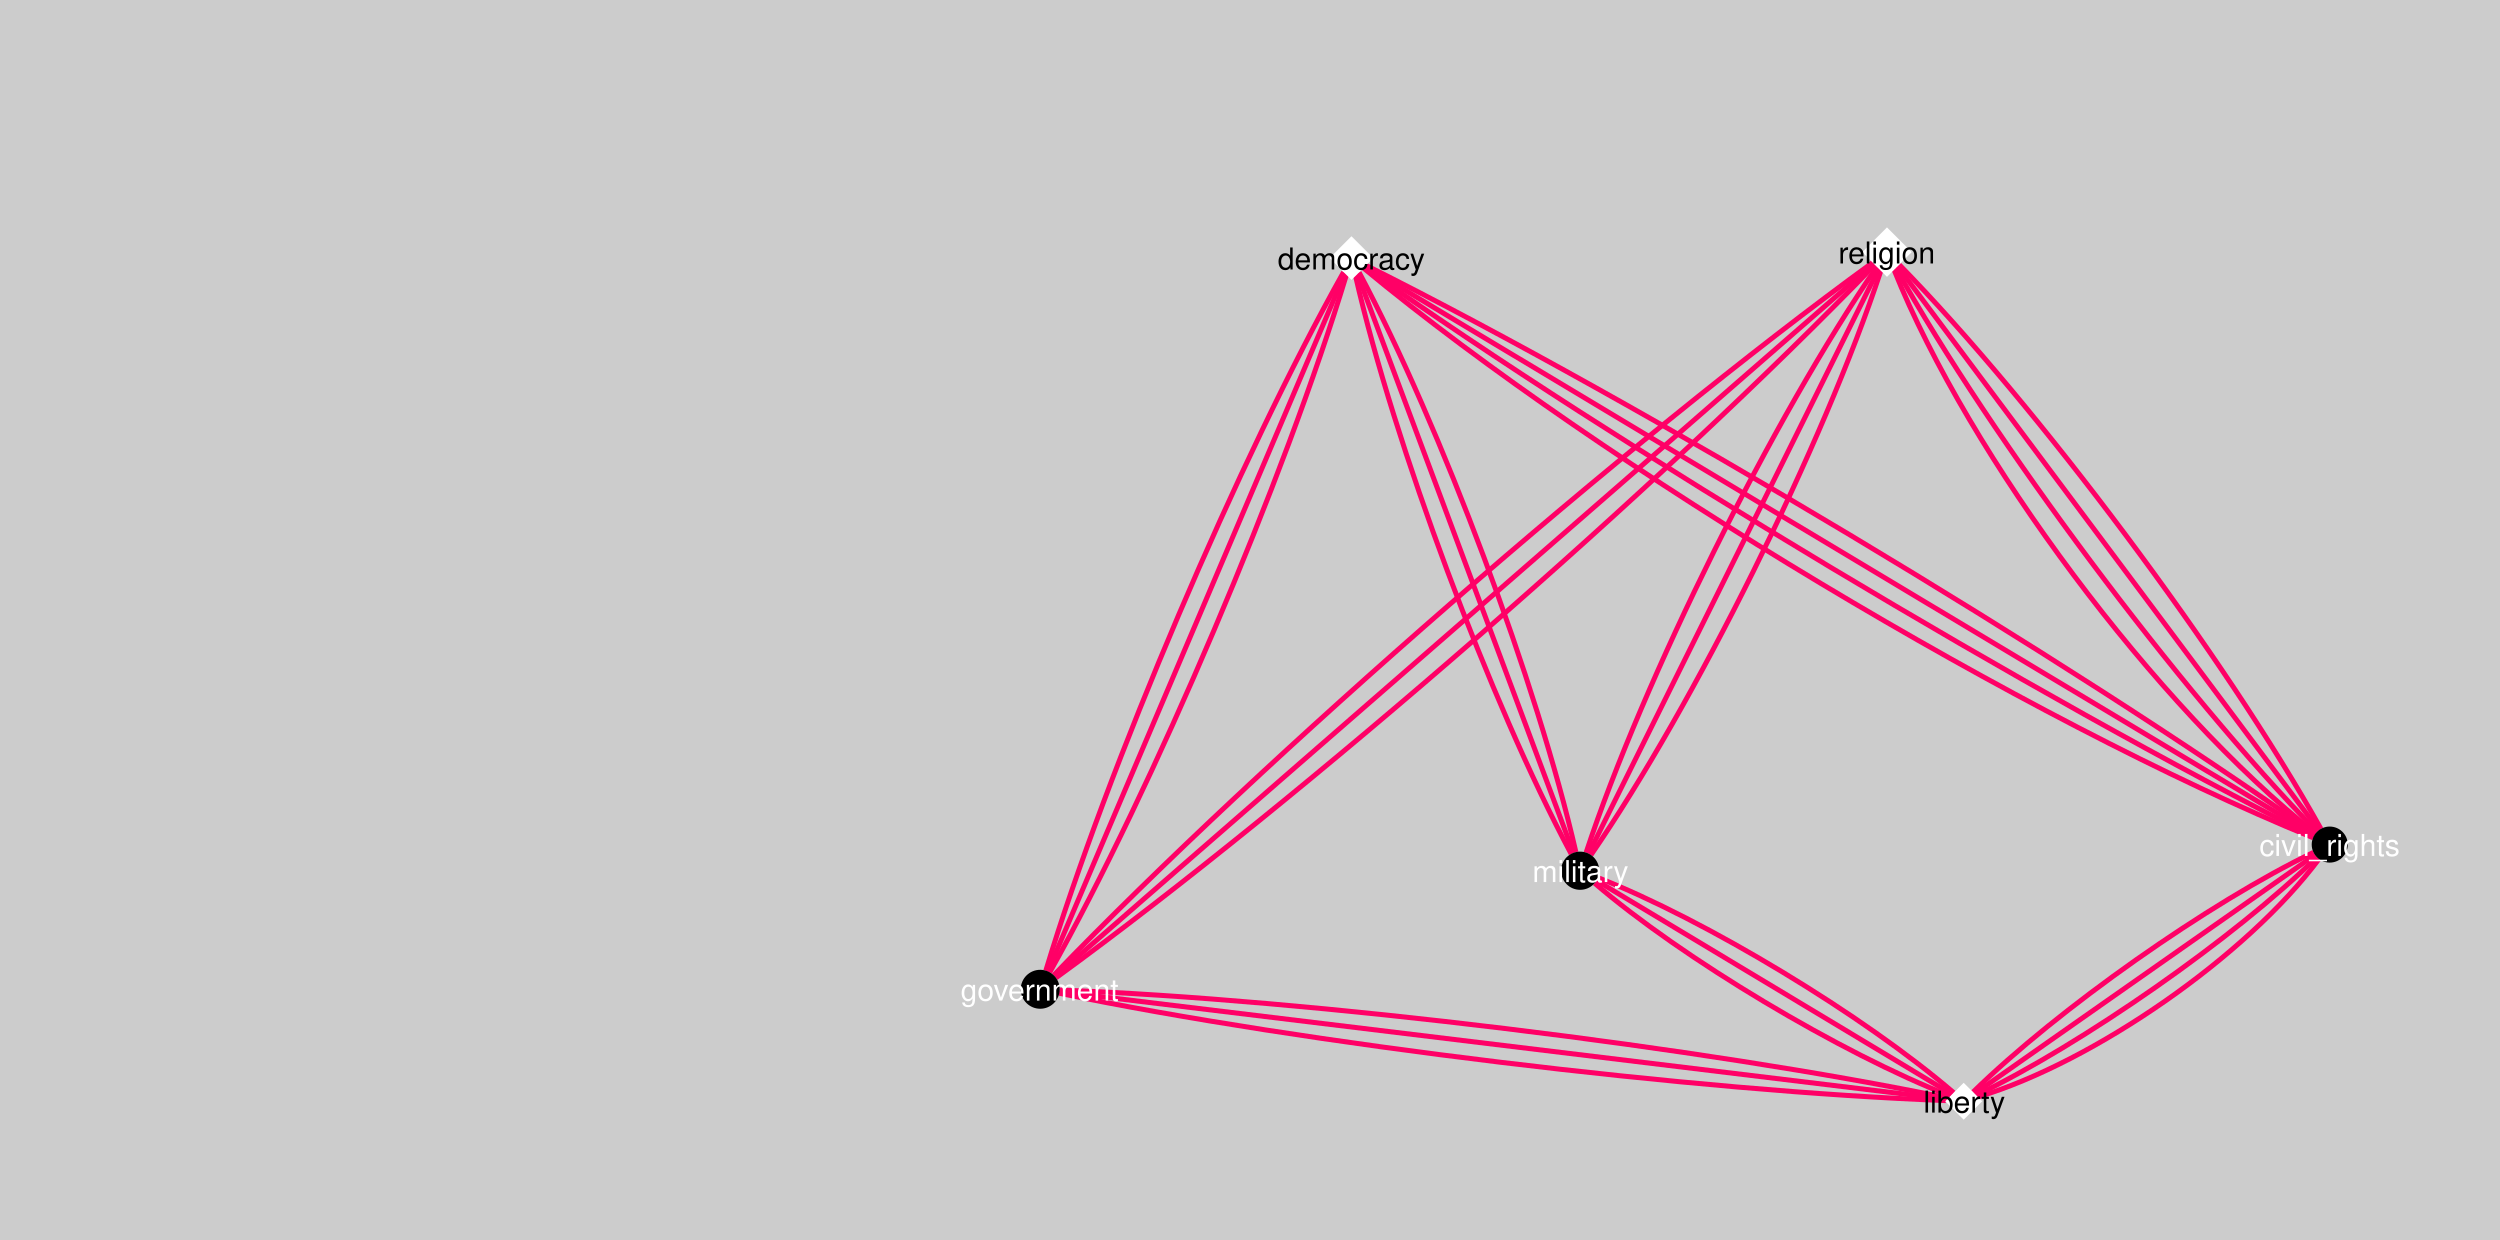
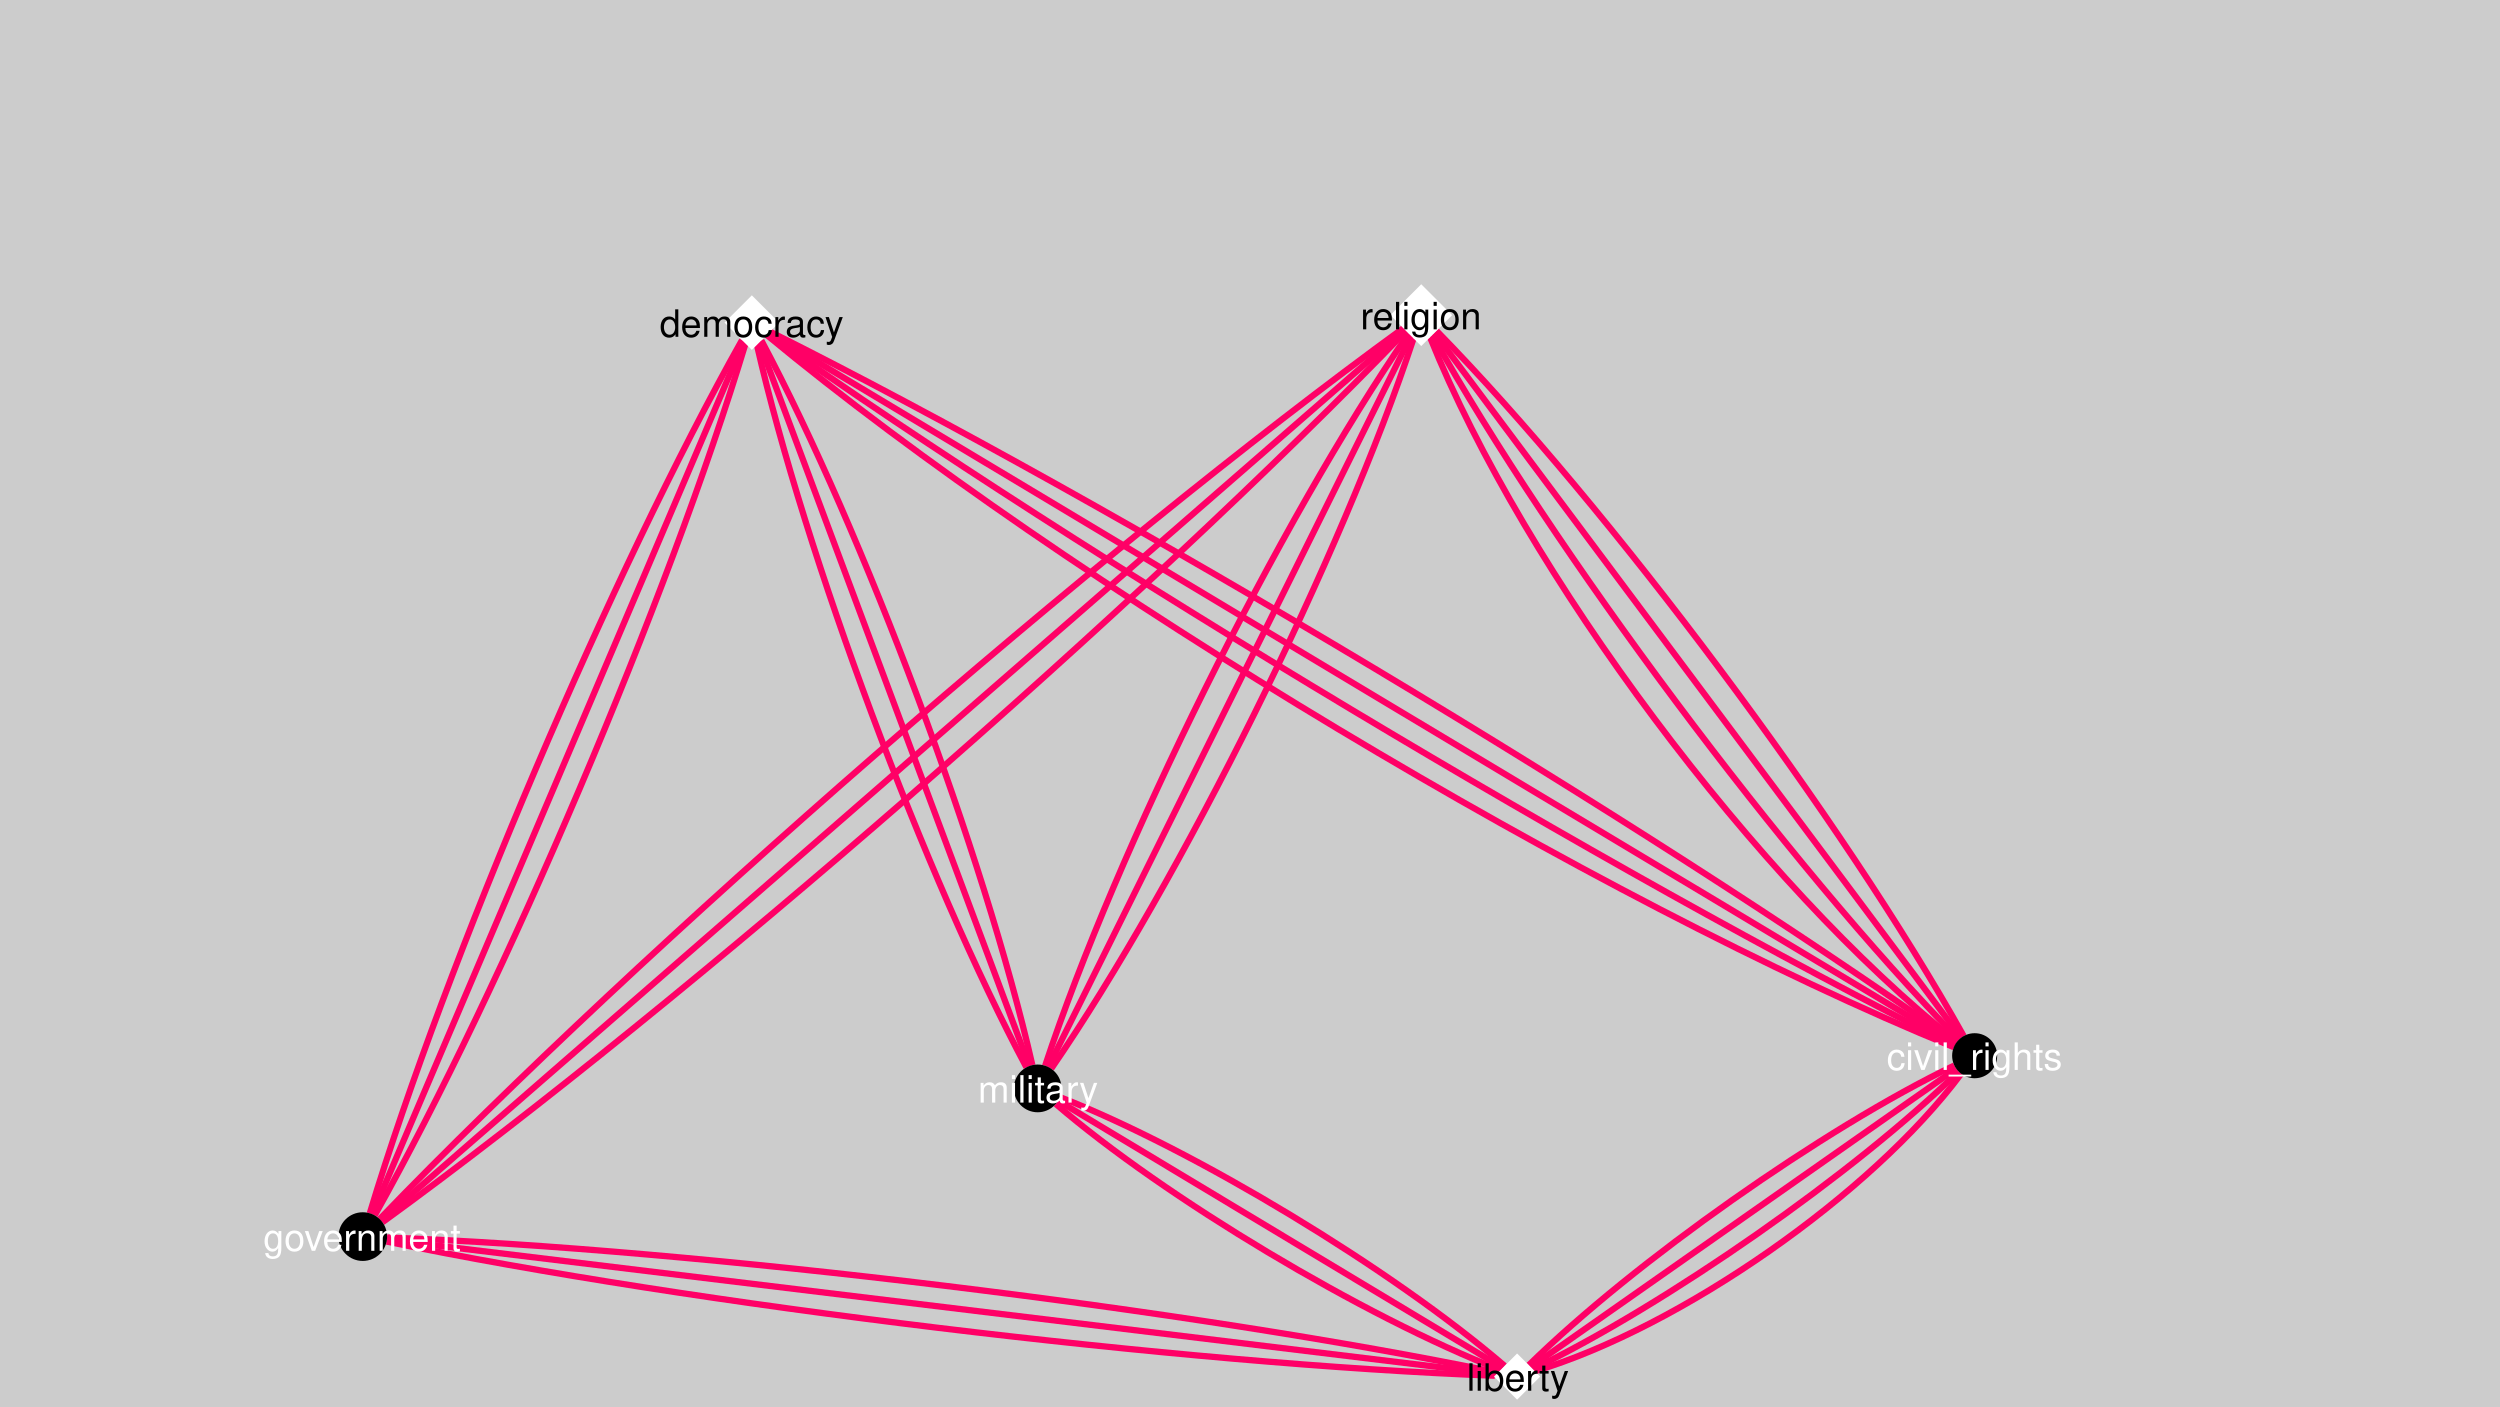
- <svg xmlns="http://www.w3.org/2000/svg" version="1.1" baseProfile="full" x="0px" y="0px" width="1000px" height="496px" viewBox="0 0 1000 496">
+ <svg xmlns="http://www.w3.org/2000/svg" version="1.1" baseProfile="full" x="0px" y="0px" width="800px" height="450px" viewBox="300 0 800 450">
  <g stroke-dashoffset="0" stroke-linejoin="miter" stroke-dasharray="none" stroke-width="1" stroke-linecap="square" stroke-miterlimit="10">
    <g fill="#cccccc" fill-rule="nonzero" fill-opacity="1" stroke="none">
      <path d="M 0 0 L 1251 0 L 1251 496 L 0 496 L 0 0 z" />
    </g>
    <g transform="matrix(1.005187, 0, 0, 1.005187, 968.3095, -54.85535)">
      <g stroke-opacity="1" stroke-width="2" fill="none" stroke="#ff0066" stroke-linecap="butt">
        <path d="M -187.184 490.737 C -230.732 473.739 -294.117 435.81 -328.756 406.02" />
      </g>
    </g>
    <g transform="matrix(1.005187, 0, 0, 1.005187, 968.3095, -54.85535)">
      <g stroke-opacity="1" stroke-width="2" fill="none" stroke="#ff0066" stroke-linecap="butt">
        <path d="M -178.181 489.161 C -144.672 456.316 -84.013 413.606 -42.696 393.765" />
      </g>
    </g>
    <g transform="matrix(1.005187, 0, 0, 1.005187, 968.3095, -54.85535)">
      <g stroke-opacity="1" stroke-width="2" fill="none" stroke="#ff0066" stroke-linecap="butt">
        <path d="M -177.572 489.77 L -42.103 394.778" />
      </g>
    </g>
    <g transform="matrix(1.005187, 0, 0, 1.005187, 968.3095, -54.85535)">
      <g stroke-opacity="1" stroke-width="2" fill="none" stroke="#ff0066" stroke-linecap="butt">
        <path d="M -188.985 492.538 C -287.577 488.877 -445.532 469.748 -541.788 449.814" />
      </g>
    </g>
    <g transform="matrix(1.005187, 0, 0, 1.005187, 968.3095, -54.85535)">
      <g stroke-opacity="1" stroke-width="2" fill="none" stroke="#ff0066" stroke-linecap="butt">
        <path d="M -176.242 491.101 C -129.813 477.135 -69.046 434.742 -40.513 396.413" />
      </g>
    </g>
    <g transform="matrix(1.005187, 0, 0, 1.005187, 968.3095, -54.85535)">
      <g stroke-opacity="1" stroke-width="2" fill="none" stroke="#ff0066" stroke-linecap="butt">
        <path d="M -188.453 492.006 L -541.683 449.175" />
      </g>
    </g>
    <g transform="matrix(1.005187, 0, 0, 1.005187, 968.3095, -54.85535)">
      <g stroke-opacity="1" stroke-width="2" fill="none" stroke="#ff0066" stroke-linecap="butt">
        <path d="M -186.488 490.041 L -328.004 404.98" />
      </g>
    </g>
    <g transform="matrix(1.005187, 0, 0, 1.005187, 968.3095, -54.85535)">
      <g stroke-opacity="1" stroke-width="2" fill="none" stroke="#ff0066" stroke-linecap="butt">
        <path d="M -185.848 489.401 C -221.486 458.753 -284.878 420.441 -327.439 403.829" />
      </g>
    </g>
    <g transform="matrix(1.005187, 0, 0, 1.005187, 968.3095, -54.85535)">
      <g stroke-opacity="1" stroke-width="2" fill="none" stroke="#ff0066" stroke-linecap="butt">
        <path d="M -187.987 491.54 C -285.069 471.434 -443.402 452.178 -541.632 448.53" />
      </g>
    </g>
    <g transform="matrix(1.005187, 0, 0, 1.005187, 968.3095, -54.85535)">
      <g stroke-opacity="1" stroke-width="2" fill="none" stroke="#ff0066" stroke-linecap="butt">
        <path d="M -176.927 490.416 C -134.783 470.178 -74.085 427.764 -41.353 395.681" />
      </g>
    </g>
    <g transform="matrix(1.005187, 0, 0, 1.005187, 968.3095, -54.85535)">
      <g stroke-opacity="1" stroke-width="2" fill="none" stroke="#ff0066" stroke-linecap="butt">
        <path d="M -420.761 161.216 C -325.763 239.958 -156.575 341.469 -42.869 387.947" />
      </g>
    </g>
    <g transform="matrix(1.005187, 0, 0, 1.005187, 968.3095, -54.85535)">
      <g stroke-opacity="1" stroke-width="2" fill="none" stroke="#ff0066" stroke-linecap="butt">
        <path d="M -420.427 160.882 C -320.676 231.573 -151.538 333.013 -42.646 387.454" />
      </g>
    </g>
    <g transform="matrix(1.005187, 0, 0, 1.005187, 968.3095, -54.85535)">
      <g stroke-opacity="1" stroke-width="2" fill="none" stroke="#ff0066" stroke-linecap="butt">
        <path d="M -423.899 164.354 C -408.658 231.123 -370.242 334.101 -338.094 394.361" />
      </g>
    </g>
    <g transform="matrix(1.005187, 0, 0, 1.005187, 968.3095, -54.85535)">
      <g stroke-opacity="1" stroke-width="2" fill="none" stroke="#ff0066" stroke-linecap="butt">
        <path d="M -419.719 160.174 C -310.485 214.786 -141.411 316.122 -42.082 386.514" />
      </g>
    </g>
    <g transform="matrix(1.005187, 0, 0, 1.005187, 968.3095, -54.85535)">
      <g stroke-opacity="1" stroke-width="2" fill="none" stroke="#ff0066" stroke-linecap="butt">
        <path d="M -420.08 160.535 L -42.382 386.973" />
      </g>
    </g>
    <g transform="matrix(1.005187, 0, 0, 1.005187, 968.3095, -54.85535)">
      <g stroke-opacity="1" stroke-width="2" fill="none" stroke="#ff0066" stroke-linecap="butt">
        <path d="M -422.49 162.945 C -390.037 223.778 -351.407 327.071 -336.209 393.657" />
      </g>
    </g>
    <g transform="matrix(1.005187, 0, 0, 1.005187, 968.3095, -54.85535)">
      <g stroke-opacity="1" stroke-width="2" fill="none" stroke="#ff0066" stroke-linecap="butt">
        <path d="M -428.109 163.374 L -546.341 441.112" />
      </g>
    </g>
    <g transform="matrix(1.005187, 0, 0, 1.005187, 968.3095, -54.85535)">
      <g stroke-opacity="1" stroke-width="2" fill="none" stroke="#ff0066" stroke-linecap="butt">
        <path d="M -427.528 163.955 C -451.785 244.375 -504.639 368.63 -545.58 441.486" />
      </g>
    </g>
    <g transform="matrix(1.005187, 0, 0, 1.005187, 968.3095, -54.85535)">
      <g stroke-opacity="1" stroke-width="2" fill="none" stroke="#ff0066" stroke-linecap="butt">
        <path d="M -428.641 162.842 C -469.952 236.356 -523.005 360.812 -547.139 440.823" />
      </g>
    </g>
    <g transform="matrix(1.005187, 0, 0, 1.005187, 968.3095, -54.85535)">
      <g stroke-opacity="1" stroke-width="2" fill="none" stroke="#ff0066" stroke-linecap="butt">
        <path d="M -423.151 163.607 L -337.175 393.946" />
      </g>
    </g>
    <g transform="matrix(1.005187, 0, 0, 1.005187, 968.3095, -54.85535)">
      <g stroke-opacity="1" stroke-width="2" fill="none" stroke="#ff0066" stroke-linecap="butt">
        <path d="M -217.242 159.918 C -300.488 246.351 -446.383 373.399 -543.108 443.687" />
      </g>
    </g>
    <g transform="matrix(1.005187, 0, 0, 1.005187, 968.3095, -54.85535)">
      <g stroke-opacity="1" stroke-width="2" fill="none" stroke="#ff0066" stroke-linecap="butt">
        <path d="M -218.113 159.046 C -315.153 229.563 -461.058 356.541 -544.001 442.661" />
      </g>
    </g>
    <g transform="matrix(1.005187, 0, 0, 1.005187, 968.3095, -54.85535)">
      <g stroke-opacity="1" stroke-width="2" fill="none" stroke="#ff0066" stroke-linecap="butt">
        <path d="M -217.675 159.485 L -543.532 443.154" />
      </g>
    </g>
    <g transform="matrix(1.005187, 0, 0, 1.005187, 968.3095, -54.85535)">
      <g stroke-opacity="1" stroke-width="2" fill="none" stroke="#ff0066" stroke-linecap="butt">
        <path d="M -216.426 160.734 C -257.666 220.659 -309.474 325.028 -332.14 393.848" />
      </g>
    </g>
    <g transform="matrix(1.005187, 0, 0, 1.005187, 968.3095, -54.85535)">
      <g stroke-opacity="1" stroke-width="2" fill="none" stroke="#ff0066" stroke-linecap="butt">
        <path d="M -209.603 161.935 C -179.919 236.169 -104.82 336.585 -41.863 386.221" />
      </g>
    </g>
    <g transform="matrix(1.005187, 0, 0, 1.005187, 968.3095, -54.85535)">
      <g stroke-opacity="1" stroke-width="2" fill="none" stroke="#ff0066" stroke-linecap="butt">
        <path d="M -207.545 159.878 C -152.875 215.726 -77.739 316.247 -39.725 384.398" />
      </g>
    </g>
    <g transform="matrix(1.005187, 0, 0, 1.005187, 968.3095, -54.85535)">
      <g stroke-opacity="1" stroke-width="2" fill="none" stroke="#ff0066" stroke-linecap="butt">
        <path d="M -208.205 160.537 L -40.524 384.916" />
      </g>
    </g>
    <g transform="matrix(1.005187, 0, 0, 1.005187, 968.3095, -54.85535)">
      <g stroke-opacity="1" stroke-width="2" fill="none" stroke="#ff0066" stroke-linecap="butt">
        <path d="M -215.677 161.483 L -331.141 394.258" />
      </g>
    </g>
    <g transform="matrix(1.005187, 0, 0, 1.005187, 968.3095, -54.85535)">
      <g stroke-opacity="1" stroke-width="2" fill="none" stroke="#ff0066" stroke-linecap="butt">
        <path d="M -208.89 161.222 C -170.892 229.343 -95.836 329.771 -41.248 385.536" />
      </g>
    </g>
    <g transform="matrix(1.005187, 0, 0, 1.005187, 968.3095, -54.85535)">
      <g stroke-opacity="1" stroke-width="2" fill="none" stroke="#ff0066" stroke-linecap="butt">
        <path d="M -214.852 162.308 C -237.485 231.025 -289.132 335.118 -330.21 394.806" />
      </g>
    </g>
    <g transform="matrix(1.005187, 0, 0, 1.005187, 968.3095, -54.85535)">
      <g fill="#ffffff" fill-rule="nonzero" fill-opacity="1" stroke="none">
        <path d="M -181.895 485.448 L -174.541 492.801 L -181.895 500.155 L -189.248 492.801 z" />
      </g>
    </g>
    <g transform="matrix(1.005187, 0, 0, 1.005187, 769.3834, 445.043)">
      <text font-weight="normal" font-size="12" font-family="Helvetica" font-style="normal" fill="#000000" fill-opacity="1" stroke="none" x="0" y="0">liberty</text>
    </g>
    <g transform="matrix(1.005187, 0, 0, 1.005187, 968.3095, -54.85535)">
      <g fill="#ffffff" fill-rule="nonzero" fill-opacity="1" stroke="none">
        <path d="M -425.514 148.584 L -416.821 157.277 L -425.514 165.969 L -434.207 157.277 z" />
      </g>
    </g>
    <g transform="matrix(1.005187, 0, 0, 1.005187, 511.0925, 107.7783)">
      <text font-weight="normal" font-size="12" font-family="Helvetica" font-style="normal" fill="#000000" fill-opacity="1" stroke="none" x="0" y="0">democracy</text>
    </g>
    <g transform="matrix(1.005187, 0, 0, 1.005187, 968.3095, -54.85535)">
      <g fill="#000000" fill-rule="nonzero" fill-opacity="1" stroke="none">
        <path d="M -541.627 448.242 C -541.627 452.522 -545.097 455.992 -549.377 455.992 C -553.657 455.992 -557.126 452.522 -557.126 448.242 C -557.126 443.962 -553.657 440.493 -549.377 440.493 C -545.097 440.493 -541.627 443.962 -541.627 448.242 z" />
      </g>
    </g>
    <g transform="matrix(1.005187, 0, 0, 1.005187, 384.2344, 400.2529)">
      <text font-weight="normal" font-size="12" font-family="Helvetica" font-style="normal" fill="#ffffff" fill-opacity="1" stroke="none" x="0" y="0">government</text>
    </g>
    <g transform="matrix(1.005187, 0, 0, 1.005187, 968.3095, -54.85535)">
      <g fill="#ffffff" fill-rule="nonzero" fill-opacity="1" stroke="none">
        <path d="M -212.414 145.063 L -202.572 154.904 L -212.414 164.746 L -222.255 154.904 z" />
      </g>
    </g>
    <g transform="matrix(1.005187, 0, 0, 1.005187, 735.3489, 105.3936)">
      <text font-weight="normal" font-size="12" font-family="Helvetica" font-style="normal" fill="#000000" fill-opacity="1" stroke="none" x="0" y="0">religion</text>
    </g>
    <g transform="matrix(1.005187, 0, 0, 1.005187, 968.3095, -54.85535)">
      <g fill="#000000" fill-rule="nonzero" fill-opacity="1" stroke="none">
        <path d="M -326.919 401.066 C -326.919 405.262 -330.321 408.665 -334.518 408.665 C -338.714 408.665 -342.117 405.262 -342.117 401.066 C -342.117 396.869 -338.714 393.467 -334.518 393.467 C -330.321 393.467 -326.919 396.869 -326.919 401.066 z" />
      </g>
    </g>
    <g transform="matrix(1.005187, 0, 0, 1.005187, 612.9593, 352.8315)">
      <text font-weight="normal" font-size="12" font-family="Helvetica" font-style="normal" fill="#ffffff" fill-opacity="1" stroke="none" x="0" y="0">military</text>
    </g>
    <g transform="matrix(1.005187, 0, 0, 1.005187, 968.3095, -54.85535)">
      <g fill="#000000" fill-rule="nonzero" fill-opacity="1" stroke="none">
        <path d="M -29.06 390.661 C -29.06 394.621 -32.271 397.832 -36.231 397.832 C -40.192 397.832 -43.402 394.621 -43.402 390.661 C -43.402 386.7 -40.192 383.49 -36.231 383.49 C -32.271 383.49 -29.06 386.7 -29.06 390.661 z" />
      </g>
    </g>
    <g transform="matrix(1.005187, 0, 0, 1.005187, 903.7371, 342.3727)">
      <text font-weight="normal" font-size="12" font-family="Helvetica" font-style="normal" fill="#ffffff" fill-opacity="1" stroke="none" x="0" y="0">civil_rights</text>
    </g>
  </g>
</svg>
